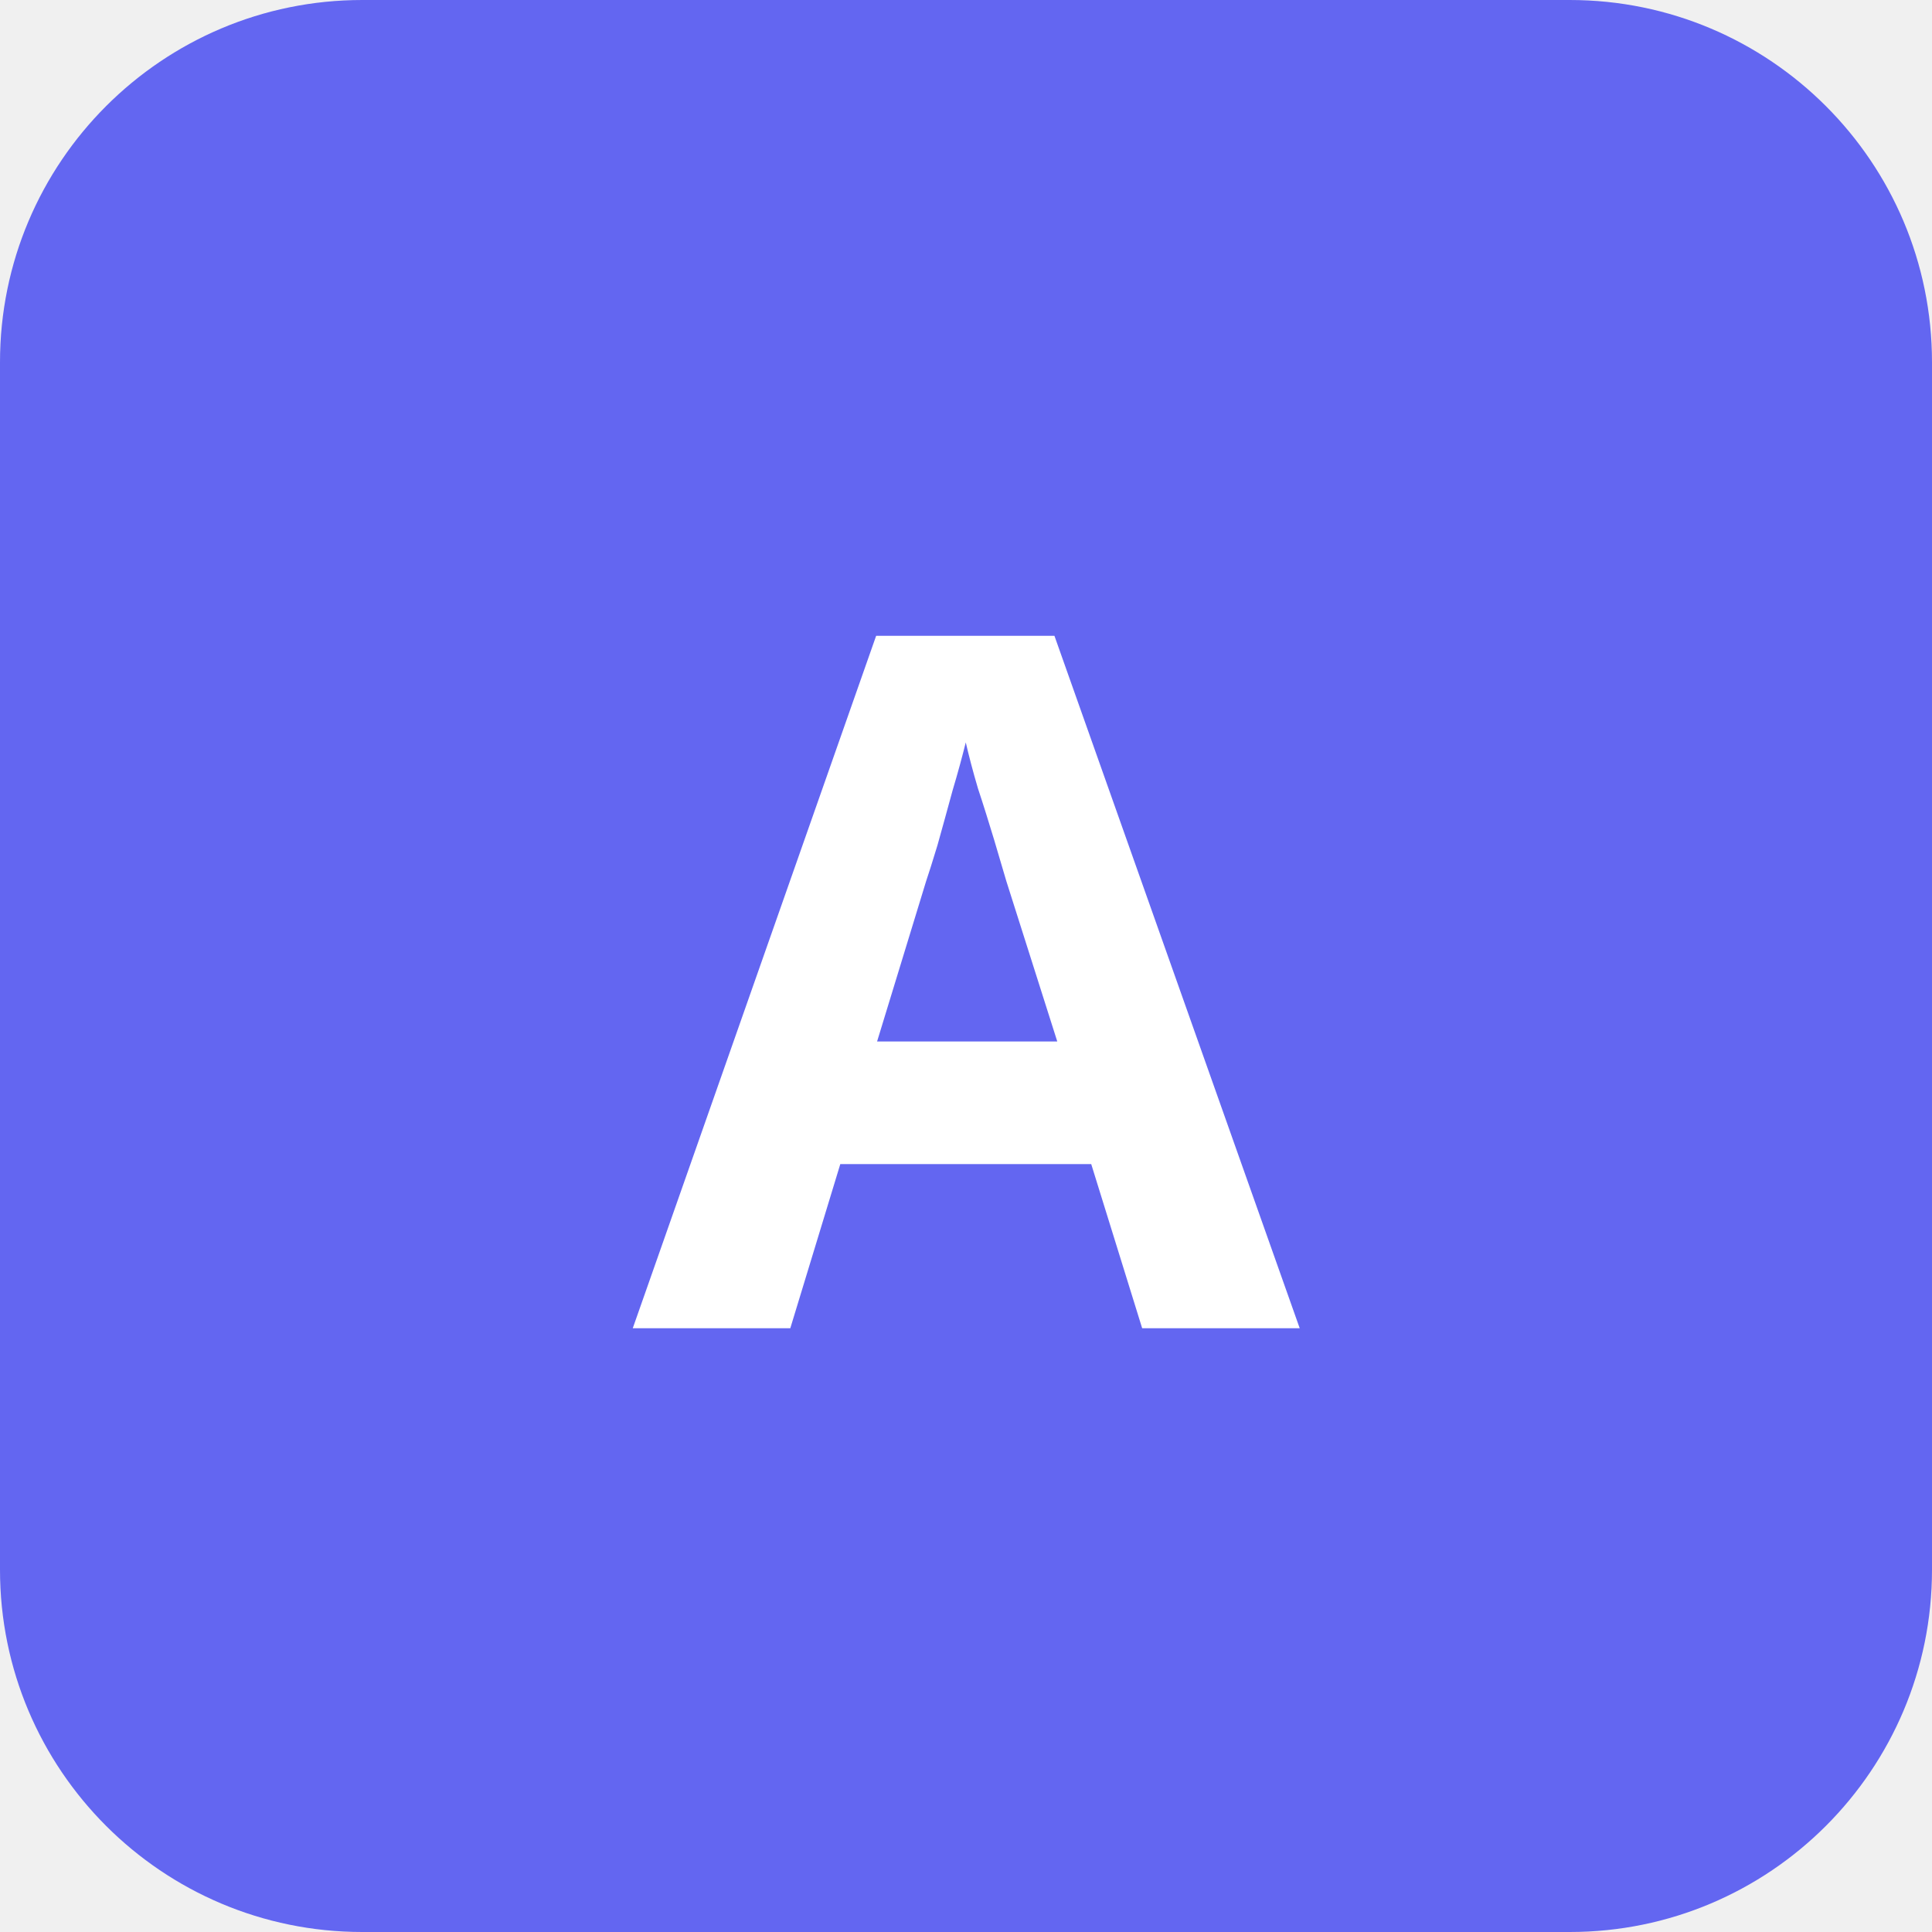
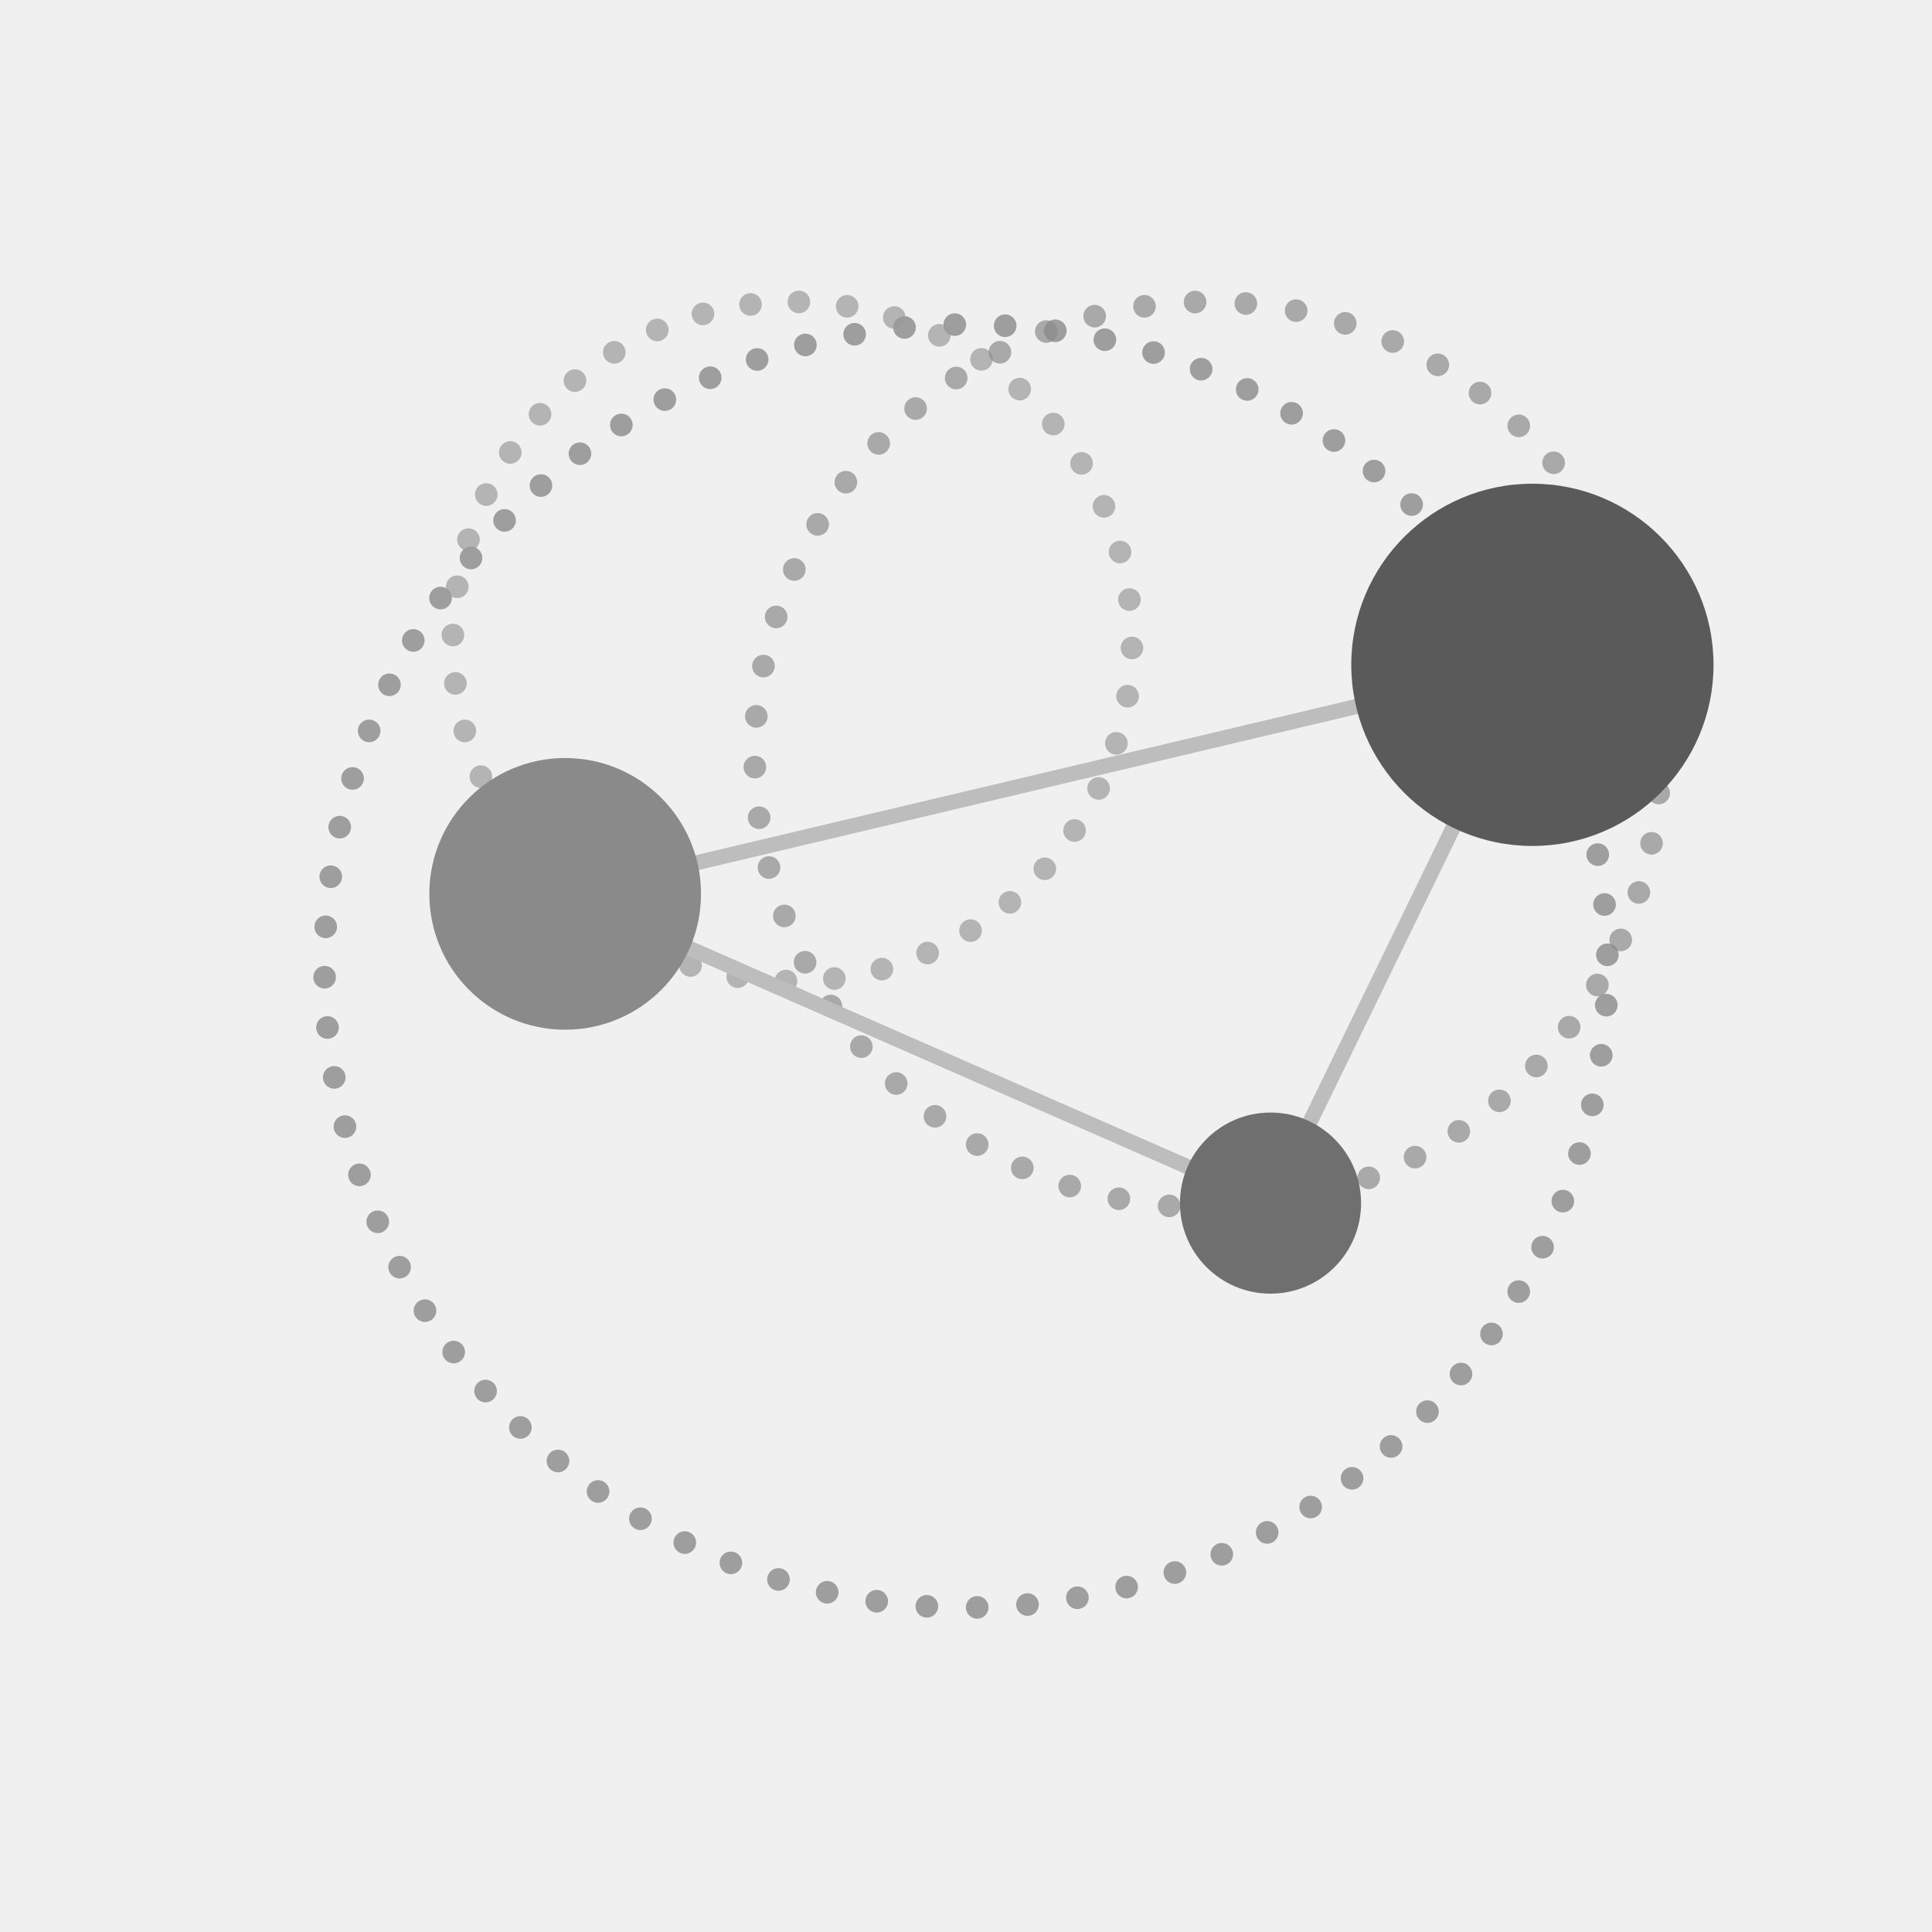
- <svg xmlns="http://www.w3.org/2000/svg" viewBox="0 0 32 32" fill="none">
-   <rect width="32" height="32" rx="6" fill="#6366f1" />
-   <text x="16" y="22" font-family="system-ui, sans-serif" font-size="16" font-weight="700" text-anchor="middle" fill="white">A</text>
+ <svg xmlns="http://www.w3.org/2000/svg" viewBox="0 0 512 512">
+   <g>
+     <circle cx="406.101" cy="176.190" r="3" fill="#7a7a7a" opacity="0.7" />
+     <circle cx="411.900" cy="188.213" r="3" fill="#7a7a7a" opacity="0.7" />
+     <circle cx="416.738" cy="200.653" r="3" fill="#7a7a7a" opacity="0.7" />
+     <circle cx="420.585" cy="213.435" r="3" fill="#7a7a7a" opacity="0.7" />
+     <circle cx="423.417" cy="226.480" r="3" fill="#7a7a7a" opacity="0.7" />
+     <circle cx="425.217" cy="239.706" r="3" fill="#7a7a7a" opacity="0.7" />
+     <circle cx="425.974" cy="253.033" r="3" fill="#7a7a7a" opacity="0.7" />
+     <circle cx="425.683" cy="266.378" r="3" fill="#7a7a7a" opacity="0.7" />
+     <circle cx="424.346" cy="279.659" r="3" fill="#7a7a7a" opacity="0.7" />
+     <circle cx="421.970" cy="292.795" r="3" fill="#7a7a7a" opacity="0.7" />
+     <circle cx="418.572" cy="305.703" r="3" fill="#7a7a7a" opacity="0.7" />
+     <circle cx="414.171" cy="318.305" r="3" fill="#7a7a7a" opacity="0.7" />
+     <circle cx="408.795" cy="330.523" r="3" fill="#7a7a7a" opacity="0.7" />
+     <circle cx="402.477" cy="342.282" r="3" fill="#7a7a7a" opacity="0.7" />
+     <circle cx="395.256" cy="353.508" r="3" fill="#7a7a7a" opacity="0.7" />
+     <circle cx="387.176" cy="364.133" r="3" fill="#7a7a7a" opacity="0.7" />
+     <circle cx="378.288" cy="374.092" r="3" fill="#7a7a7a" opacity="0.7" />
+     <circle cx="368.645" cy="383.322" r="3" fill="#7a7a7a" opacity="0.7" />
+     <circle cx="358.309" cy="391.768" r="3" fill="#7a7a7a" opacity="0.7" />
+     <circle cx="347.341" cy="399.377" r="3" fill="#7a7a7a" opacity="0.7" />
+     <circle cx="335.810" cy="406.101" r="3" fill="#7a7a7a" opacity="0.7" />
+     <circle cx="323.787" cy="411.900" r="3" fill="#7a7a7a" opacity="0.7" />
+     <circle cx="311.347" cy="416.738" r="3" fill="#7a7a7a" opacity="0.7" />
+     <circle cx="298.565" cy="420.585" r="3" fill="#7a7a7a" opacity="0.7" />
+     <circle cx="285.520" cy="423.417" r="3" fill="#7a7a7a" opacity="0.7" />
+     <circle cx="272.294" cy="425.217" r="3" fill="#7a7a7a" opacity="0.7" />
+     <circle cx="258.967" cy="425.974" r="3" fill="#7a7a7a" opacity="0.7" />
+     <circle cx="245.622" cy="425.683" r="3" fill="#7a7a7a" opacity="0.7" />
+     <circle cx="232.341" cy="424.346" r="3" fill="#7a7a7a" opacity="0.7" />
+     <circle cx="219.205" cy="421.970" r="3" fill="#7a7a7a" opacity="0.7" />
+     <circle cx="206.297" cy="418.572" r="3" fill="#7a7a7a" opacity="0.7" />
+     <circle cx="193.695" cy="414.171" r="3" fill="#7a7a7a" opacity="0.7" />
+     <circle cx="181.477" cy="408.795" r="3" fill="#7a7a7a" opacity="0.7" />
+     <circle cx="169.718" cy="402.477" r="3" fill="#7a7a7a" opacity="0.7" />
+     <circle cx="158.492" cy="395.256" r="3" fill="#7a7a7a" opacity="0.7" />
+     <circle cx="147.867" cy="387.176" r="3" fill="#7a7a7a" opacity="0.7" />
+     <circle cx="137.908" cy="378.288" r="3" fill="#7a7a7a" opacity="0.7" />
+     <circle cx="128.678" cy="368.645" r="3" fill="#7a7a7a" opacity="0.7" />
+     <circle cx="120.232" cy="358.309" r="3" fill="#7a7a7a" opacity="0.7" />
+     <circle cx="112.623" cy="347.341" r="3" fill="#7a7a7a" opacity="0.7" />
+     <circle cx="105.899" cy="335.810" r="3" fill="#7a7a7a" opacity="0.7" />
+     <circle cx="100.100" cy="323.787" r="3" fill="#7a7a7a" opacity="0.7" />
+     <circle cx="95.262" cy="311.347" r="3" fill="#7a7a7a" opacity="0.7" />
+     <circle cx="91.415" cy="298.565" r="3" fill="#7a7a7a" opacity="0.7" />
+     <circle cx="88.583" cy="285.520" r="3" fill="#7a7a7a" opacity="0.7" />
+     <circle cx="86.783" cy="272.294" r="3" fill="#7a7a7a" opacity="0.7" />
+     <circle cx="86.026" cy="258.967" r="3" fill="#7a7a7a" opacity="0.7" />
+     <circle cx="86.317" cy="245.622" r="3" fill="#7a7a7a" opacity="0.7" />
+     <circle cx="87.654" cy="232.341" r="3" fill="#7a7a7a" opacity="0.7" />
+     <circle cx="90.030" cy="219.205" r="3" fill="#7a7a7a" opacity="0.7" />
+     <circle cx="93.428" cy="206.297" r="3" fill="#7a7a7a" opacity="0.7" />
+     <circle cx="97.829" cy="193.695" r="3" fill="#7a7a7a" opacity="0.7" />
+     <circle cx="103.205" cy="181.477" r="3" fill="#7a7a7a" opacity="0.7" />
+     <circle cx="109.523" cy="169.718" r="3" fill="#7a7a7a" opacity="0.7" />
+     <circle cx="116.744" cy="158.492" r="3" fill="#7a7a7a" opacity="0.7" />
+     <circle cx="124.824" cy="147.867" r="3" fill="#7a7a7a" opacity="0.7" />
+     <circle cx="133.712" cy="137.908" r="3" fill="#7a7a7a" opacity="0.7" />
+     <circle cx="143.355" cy="128.678" r="3" fill="#7a7a7a" opacity="0.7" />
+     <circle cx="153.691" cy="120.232" r="3" fill="#7a7a7a" opacity="0.7" />
+     <circle cx="164.659" cy="112.623" r="3" fill="#7a7a7a" opacity="0.7" />
+     <circle cx="176.190" cy="105.899" r="3" fill="#7a7a7a" opacity="0.7" />
+     <circle cx="188.213" cy="100.100" r="3" fill="#7a7a7a" opacity="0.7" />
+     <circle cx="200.653" cy="95.262" r="3" fill="#7a7a7a" opacity="0.7" />
+     <circle cx="213.435" cy="91.415" r="3" fill="#7a7a7a" opacity="0.7" />
+     <circle cx="226.480" cy="88.583" r="3" fill="#7a7a7a" opacity="0.7" />
+     <circle cx="239.706" cy="86.783" r="3" fill="#7a7a7a" opacity="0.7" />
+     <circle cx="253.033" cy="86.026" r="3" fill="#7a7a7a" opacity="0.7" />
+     <circle cx="266.378" cy="86.317" r="3" fill="#7a7a7a" opacity="0.7" />
+     <circle cx="279.659" cy="87.654" r="3" fill="#7a7a7a" opacity="0.7" />
+     <circle cx="292.795" cy="90.030" r="3" fill="#7a7a7a" opacity="0.7" />
+     <circle cx="305.703" cy="93.428" r="3" fill="#7a7a7a" opacity="0.7" />
+     <circle cx="318.305" cy="97.829" r="3" fill="#7a7a7a" opacity="0.7" />
+     <circle cx="330.523" cy="103.205" r="3" fill="#7a7a7a" opacity="0.7" />
+     <circle cx="342.282" cy="109.523" r="3" fill="#7a7a7a" opacity="0.7" />
+     <circle cx="353.508" cy="116.744" r="3" fill="#7a7a7a" opacity="0.7" />
+     <circle cx="364.133" cy="124.824" r="3" fill="#7a7a7a" opacity="0.7" />
+     <circle cx="374.092" cy="133.712" r="3" fill="#7a7a7a" opacity="0.7" />
+     <circle cx="383.322" cy="143.355" r="3" fill="#7a7a7a" opacity="0.7" />
+     <circle cx="391.768" cy="153.691" r="3" fill="#7a7a7a" opacity="0.7" />
+     <circle cx="399.377" cy="164.659" r="3" fill="#7a7a7a" opacity="0.7" />
+   </g>
+   <g>
+     <circle cx="149.778" cy="236.883" r="3" fill="#9a9a9a" opacity="0.7" />
+     <circle cx="140.873" cy="227.632" r="3" fill="#9a9a9a" opacity="0.7" />
+     <circle cx="133.375" cy="217.207" r="3" fill="#9a9a9a" opacity="0.7" />
+     <circle cx="127.436" cy="205.822" r="3" fill="#9a9a9a" opacity="0.7" />
+     <circle cx="123.179" cy="193.707" r="3" fill="#9a9a9a" opacity="0.7" />
+     <circle cx="120.688" cy="181.110" r="3" fill="#9a9a9a" opacity="0.7" />
+     <circle cx="120.016" cy="168.287" r="3" fill="#9a9a9a" opacity="0.7" />
+     <circle cx="121.176" cy="155.498" r="3" fill="#9a9a9a" opacity="0.7" />
+     <circle cx="124.144" cy="143.005" r="3" fill="#9a9a9a" opacity="0.7" />
+     <circle cx="128.860" cy="131.061" r="3" fill="#9a9a9a" opacity="0.7" />
+     <circle cx="135.227" cy="119.910" r="3" fill="#9a9a9a" opacity="0.7" />
+     <circle cx="143.117" cy="109.778" r="3" fill="#9a9a9a" opacity="0.7" />
+     <circle cx="152.368" cy="100.873" r="3" fill="#9a9a9a" opacity="0.7" />
+     <circle cx="162.793" cy="93.375" r="3" fill="#9a9a9a" opacity="0.7" />
+     <circle cx="174.178" cy="87.436" r="3" fill="#9a9a9a" opacity="0.7" />
+     <circle cx="186.293" cy="83.179" r="3" fill="#9a9a9a" opacity="0.7" />
+     <circle cx="198.890" cy="80.688" r="3" fill="#9a9a9a" opacity="0.7" />
+     <circle cx="211.713" cy="80.016" r="3" fill="#9a9a9a" opacity="0.7" />
+     <circle cx="224.502" cy="81.176" r="3" fill="#9a9a9a" opacity="0.7" />
+     <circle cx="236.995" cy="84.144" r="3" fill="#9a9a9a" opacity="0.7" />
+     <circle cx="248.939" cy="88.860" r="3" fill="#9a9a9a" opacity="0.7" />
+     <circle cx="260.090" cy="95.227" r="3" fill="#9a9a9a" opacity="0.7" />
+     <circle cx="270.222" cy="103.117" r="3" fill="#9a9a9a" opacity="0.7" />
+     <circle cx="279.127" cy="112.368" r="3" fill="#9a9a9a" opacity="0.7" />
+     <circle cx="286.625" cy="122.793" r="3" fill="#9a9a9a" opacity="0.7" />
+     <circle cx="292.564" cy="134.178" r="3" fill="#9a9a9a" opacity="0.7" />
+     <circle cx="296.821" cy="146.293" r="3" fill="#9a9a9a" opacity="0.7" />
+     <circle cx="299.312" cy="158.890" r="3" fill="#9a9a9a" opacity="0.7" />
+     <circle cx="299.984" cy="171.713" r="3" fill="#9a9a9a" opacity="0.7" />
+     <circle cx="298.824" cy="184.502" r="3" fill="#9a9a9a" opacity="0.7" />
+     <circle cx="295.856" cy="196.995" r="3" fill="#9a9a9a" opacity="0.7" />
+     <circle cx="291.140" cy="208.939" r="3" fill="#9a9a9a" opacity="0.7" />
+     <circle cx="284.773" cy="220.090" r="3" fill="#9a9a9a" opacity="0.7" />
+     <circle cx="276.883" cy="230.222" r="3" fill="#9a9a9a" opacity="0.7" />
+     <circle cx="267.632" cy="239.127" r="3" fill="#9a9a9a" opacity="0.7" />
+     <circle cx="257.207" cy="246.625" r="3" fill="#9a9a9a" opacity="0.7" />
+     <circle cx="245.822" cy="252.564" r="3" fill="#9a9a9a" opacity="0.7" />
+     <circle cx="233.707" cy="256.821" r="3" fill="#9a9a9a" opacity="0.7" />
+     <circle cx="221.110" cy="259.312" r="3" fill="#9a9a9a" opacity="0.7" />
+     <circle cx="208.287" cy="259.984" r="3" fill="#9a9a9a" opacity="0.7" />
+     <circle cx="195.498" cy="258.824" r="3" fill="#9a9a9a" opacity="0.7" />
+     <circle cx="183.005" cy="255.856" r="3" fill="#9a9a9a" opacity="0.7" />
+     <circle cx="171.061" cy="251.140" r="3" fill="#9a9a9a" opacity="0.7" />
+     <circle cx="159.910" cy="244.773" r="3" fill="#9a9a9a" opacity="0.7" />
+   </g>
+   <g>
+     <circle cx="336.701" cy="318.832" r="3" fill="#8a8a8a" opacity="0.7" />
+     <circle cx="323.291" cy="319.955" r="3" fill="#8a8a8a" opacity="0.7" />
+     <circle cx="309.839" cy="319.569" r="3" fill="#8a8a8a" opacity="0.7" />
+     <circle cx="296.516" cy="317.680" r="3" fill="#8a8a8a" opacity="0.7" />
+     <circle cx="283.488" cy="314.310" r="3" fill="#8a8a8a" opacity="0.7" />
+     <circle cx="270.918" cy="309.503" r="3" fill="#8a8a8a" opacity="0.7" />
+     <circle cx="258.967" cy="303.319" r="3" fill="#8a8a8a" opacity="0.7" />
+     <circle cx="247.782" cy="295.836" r="3" fill="#8a8a8a" opacity="0.7" />
+     <circle cx="237.506" cy="287.148" r="3" fill="#8a8a8a" opacity="0.7" />
+     <circle cx="228.267" cy="277.363" r="3" fill="#8a8a8a" opacity="0.7" />
+     <circle cx="220.182" cy="266.606" r="3" fill="#8a8a8a" opacity="0.7" />
+     <circle cx="213.352" cy="255.011" r="3" fill="#8a8a8a" opacity="0.7" />
+     <circle cx="207.863" cy="242.725" r="3" fill="#8a8a8a" opacity="0.7" />
+     <circle cx="203.785" cy="229.901" r="3" fill="#8a8a8a" opacity="0.7" />
+     <circle cx="201.168" cy="216.701" r="3" fill="#8a8a8a" opacity="0.7" />
+     <circle cx="200.045" cy="203.291" r="3" fill="#8a8a8a" opacity="0.7" />
+     <circle cx="200.431" cy="189.839" r="3" fill="#8a8a8a" opacity="0.7" />
+     <circle cx="202.320" cy="176.516" r="3" fill="#8a8a8a" opacity="0.7" />
+     <circle cx="205.690" cy="163.488" r="3" fill="#8a8a8a" opacity="0.7" />
+     <circle cx="210.497" cy="150.918" r="3" fill="#8a8a8a" opacity="0.7" />
+     <circle cx="216.681" cy="138.967" r="3" fill="#8a8a8a" opacity="0.7" />
+     <circle cx="224.164" cy="127.782" r="3" fill="#8a8a8a" opacity="0.7" />
+     <circle cx="232.852" cy="117.506" r="3" fill="#8a8a8a" opacity="0.7" />
+     <circle cx="242.637" cy="108.267" r="3" fill="#8a8a8a" opacity="0.7" />
+     <circle cx="253.394" cy="100.182" r="3" fill="#8a8a8a" opacity="0.7" />
+     <circle cx="264.989" cy="93.352" r="3" fill="#8a8a8a" opacity="0.7" />
+     <circle cx="277.275" cy="87.863" r="3" fill="#8a8a8a" opacity="0.7" />
+     <circle cx="290.099" cy="83.785" r="3" fill="#8a8a8a" opacity="0.7" />
+     <circle cx="303.299" cy="81.168" r="3" fill="#8a8a8a" opacity="0.7" />
+     <circle cx="316.709" cy="80.045" r="3" fill="#8a8a8a" opacity="0.7" />
+     <circle cx="330.161" cy="80.431" r="3" fill="#8a8a8a" opacity="0.7" />
+     <circle cx="343.484" cy="82.320" r="3" fill="#8a8a8a" opacity="0.7" />
+     <circle cx="356.512" cy="85.690" r="3" fill="#8a8a8a" opacity="0.7" />
+     <circle cx="369.082" cy="90.497" r="3" fill="#8a8a8a" opacity="0.7" />
+     <circle cx="381.033" cy="96.681" r="3" fill="#8a8a8a" opacity="0.7" />
+     <circle cx="392.218" cy="104.164" r="3" fill="#8a8a8a" opacity="0.7" />
+     <circle cx="402.494" cy="112.852" r="3" fill="#8a8a8a" opacity="0.7" />
+     <circle cx="411.733" cy="122.637" r="3" fill="#8a8a8a" opacity="0.7" />
+     <circle cx="419.818" cy="133.394" r="3" fill="#8a8a8a" opacity="0.7" />
+     <circle cx="426.648" cy="144.989" r="3" fill="#8a8a8a" opacity="0.7" />
+     <circle cx="432.137" cy="157.275" r="3" fill="#8a8a8a" opacity="0.7" />
+     <circle cx="436.215" cy="170.099" r="3" fill="#8a8a8a" opacity="0.7" />
+     <circle cx="438.832" cy="183.299" r="3" fill="#8a8a8a" opacity="0.7" />
+     <circle cx="439.955" cy="196.709" r="3" fill="#8a8a8a" opacity="0.7" />
+     <circle cx="439.569" cy="210.161" r="3" fill="#8a8a8a" opacity="0.7" />
+     <circle cx="437.680" cy="223.484" r="3" fill="#8a8a8a" opacity="0.7" />
+     <circle cx="434.310" cy="236.512" r="3" fill="#8a8a8a" opacity="0.7" />
+     <circle cx="429.503" cy="249.082" r="3" fill="#8a8a8a" opacity="0.7" />
+     <circle cx="423.319" cy="261.033" r="3" fill="#8a8a8a" opacity="0.7" />
+     <circle cx="415.836" cy="272.218" r="3" fill="#8a8a8a" opacity="0.7" />
+     <circle cx="407.148" cy="282.494" r="3" fill="#8a8a8a" opacity="0.7" />
+     <circle cx="397.363" cy="291.733" r="3" fill="#8a8a8a" opacity="0.7" />
+     <circle cx="386.606" cy="299.818" r="3" fill="#8a8a8a" opacity="0.7" />
+     <circle cx="375.011" cy="306.648" r="3" fill="#8a8a8a" opacity="0.7" />
+     <circle cx="362.725" cy="312.137" r="3" fill="#8a8a8a" opacity="0.7" />
+     <circle cx="349.901" cy="316.215" r="3" fill="#8a8a8a" opacity="0.7" />
+   </g>
+   <g stroke="#bdbdbd" stroke-width="4" stroke-linecap="round">
+     <line x1="406.101" y1="176.190" x2="149.778" y2="236.883" />
+     <line x1="149.778" y1="236.883" x2="336.701" y2="318.832" />
+     <line x1="336.701" y1="318.832" x2="406.101" y2="176.190" />
+   </g>
+   <circle cx="406.101" cy="176.190" r="48" fill="#5a5a5a" />
+   <circle cx="149.778" cy="236.883" r="36" fill="#8a8a8a" />
+   <circle cx="336.701" cy="318.832" r="24" fill="#6f6f6f" />
</svg>
